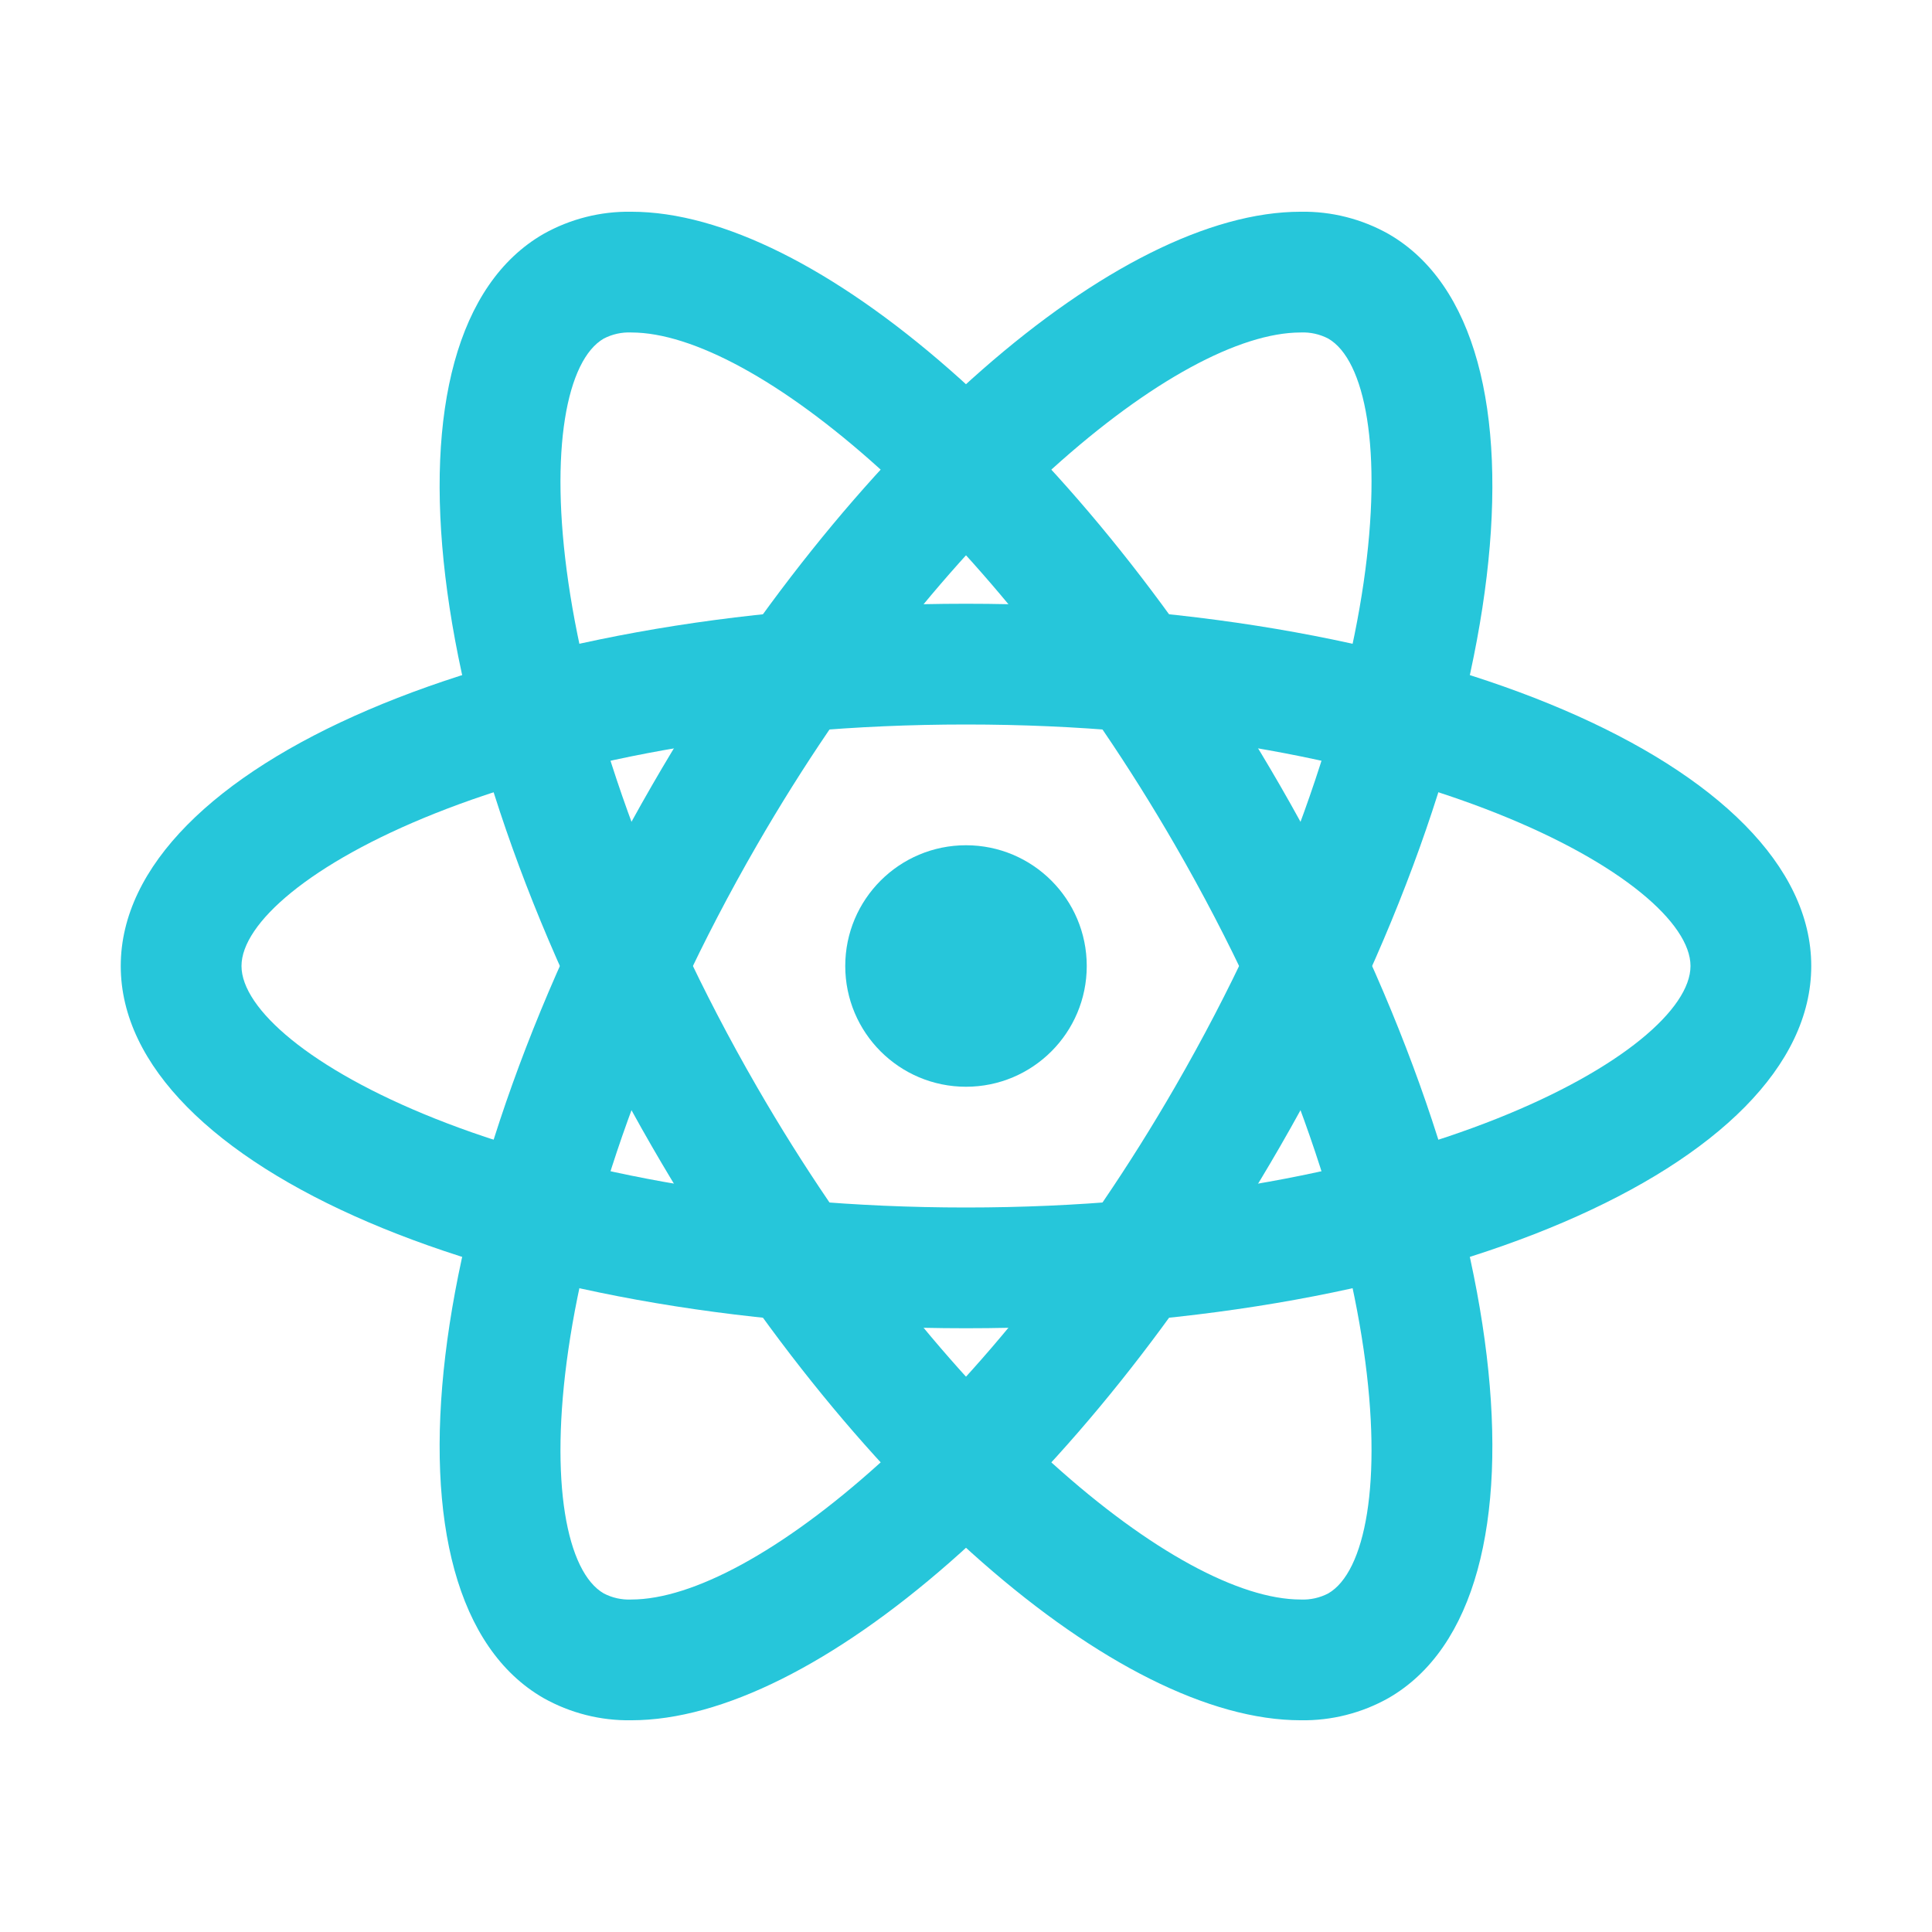
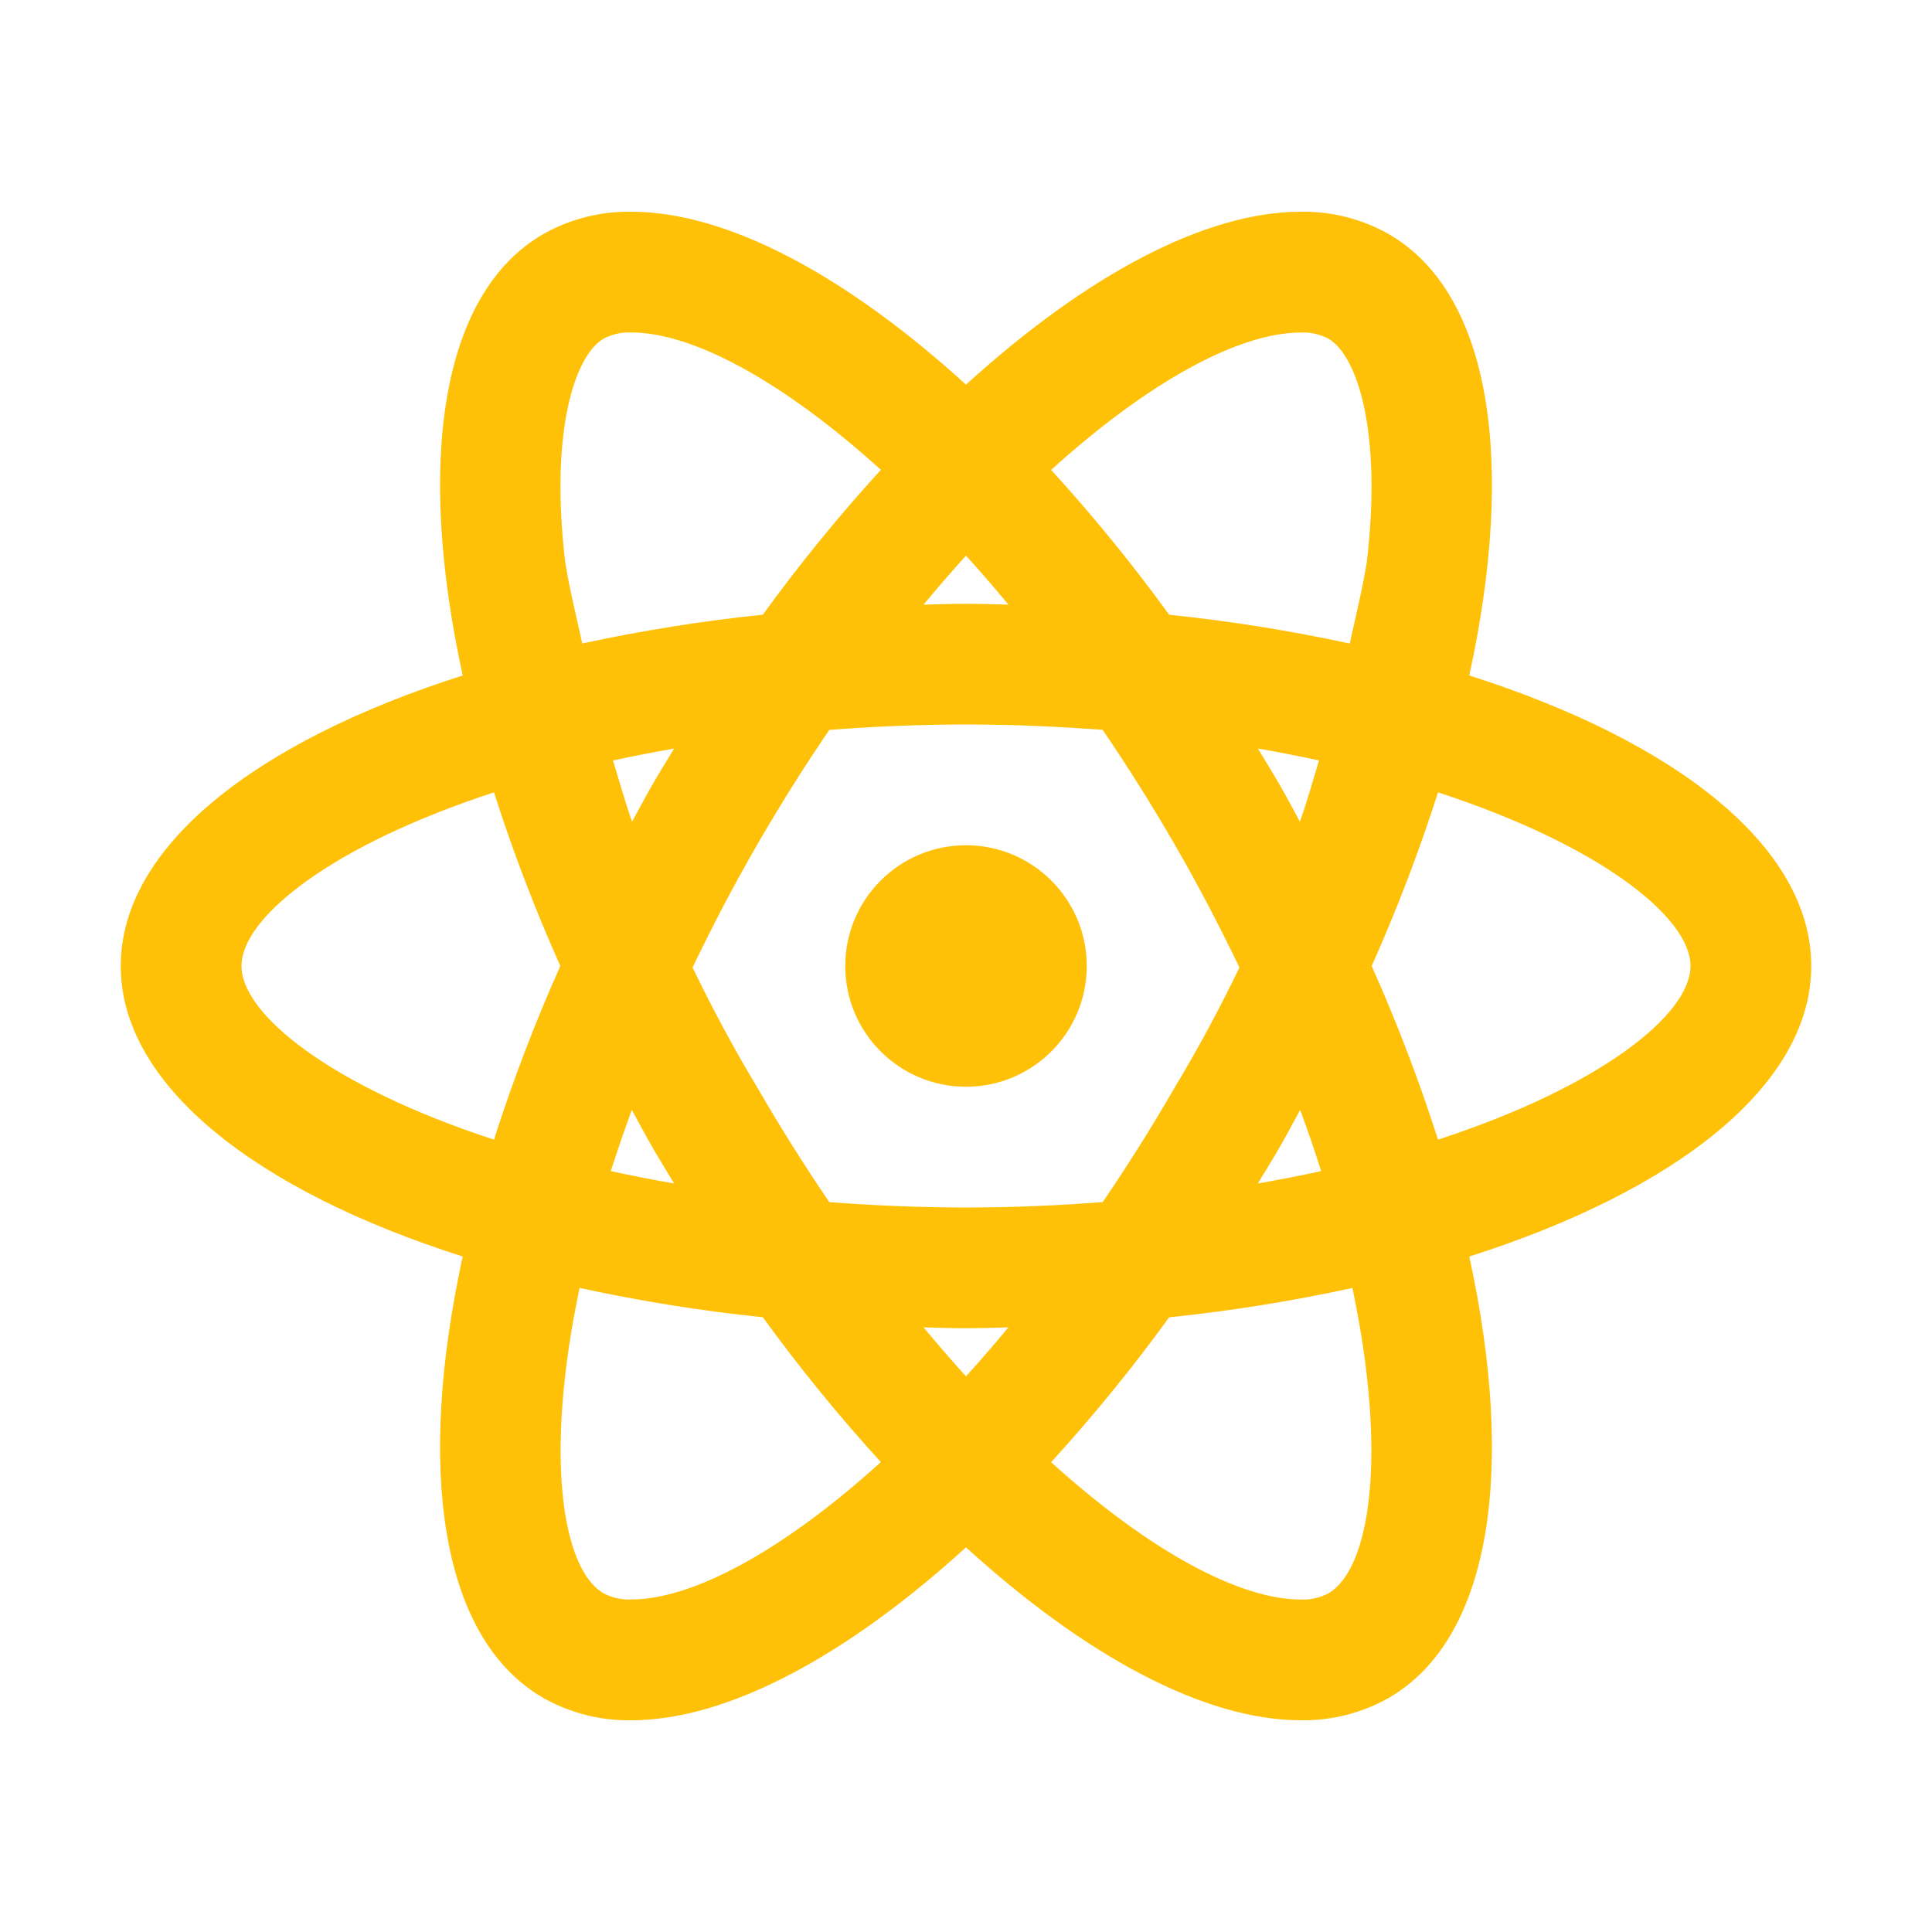
<svg xmlns="http://www.w3.org/2000/svg" viewBox="0 0 32 32">
-   <g>
-     <path d="M16,12c7.444,0,12,2.59,12,4s-4.556,4-12,4S4,17.41,4,16s4.556-4,12-4m0-2C8.268,10,2,12.686,2,16s6.268,6,14,6,14-2.686,14-6-6.268-6-14-6Z" style="fill: #26c6da" />
-     <path d="M16,14a2,2,0,1,0,2,2,2,2,0,0,0-2-2Z" style="fill: #26c6da" />
-     <path d="M10.458,5.507C12.475,5.507,16.395,8.684,19.464,14,23.186,20.447,23.221,25.687,22,26.392a.9.9,0,0,1-.457.101c-2.017,0-5.938-3.177-9.007-8.493C8.814,11.553,8.779,6.313,10,5.608a.903.903,0,0,1,.458-.101m-.001-2A2.871,2.871,0,0,0,9,3.876C6.13,5.532,6.938,12.304,10.804,19c3.285,5.689,7.719,9.493,10.739,9.493A2.87,2.87,0,0,0,23,28.124C25.87,26.468,25.062,19.696,21.196,13c-3.285-5.689-7.719-9.493-10.739-9.493Z" style="fill: #26c6da" />
-     <path d="M21.543,5.507A.9.9,0,0,1,22,5.608c1.221.705,1.186,5.946-2.536,12.392-3.069,5.316-6.99,8.493-9.007,8.493A.9.9,0,0,1,10,26.392C8.779,25.687,8.814,20.447,12.536,14c3.069-5.316,6.99-8.493,9.007-8.493m0-2c-3.02,0-7.455,3.804-10.739,9.493C6.938,19.696,6.13,26.468,9,28.124a2.87,2.87,0,0,0,1.457.369c3.02,0,7.455-3.804,10.739-9.493C25.062,12.304,25.87,5.532,23,3.876a2.87,2.87,0,0,0-1.457-.369Z" style="fill: #26c6da" />
-   </g>
+   <path d="M30,16c0-1.973-2.233-3.719-5.664-4.812C25.104,7.669,24.709,4.862,23,3.876a2.87,2.87,0,0,0-1.457-.369c-1.582,0-3.553,1.052-5.543,2.864-1.99-1.813-3.961-2.865-5.543-2.864h-0A2.871,2.871,0,0,0,9,3.876C7.291,4.862,6.896,7.669,7.664,11.188,4.233,12.281,2,14.027,2,16s2.233,3.719,5.664,4.812C6.896,24.331,7.291,27.138,9,28.124a2.87,2.87,0,0,0,1.457.369c1.582,0,3.553-1.052,5.543-2.864,1.99,1.812,3.961,2.864,5.543,2.864A2.87,2.87,0,0,0,23,28.124c1.709-.987,2.104-3.793,1.336-7.312C27.767,19.719,30,17.973,30,16ZM22,5.608c.487.281.894,1.56.638,3.704-.073.454-.184.899-.282,1.347a27.634,27.634,0,0,0-2.991-.477,27.504,27.504,0,0,0-1.955-2.399c1.625-1.472,3.119-2.275,4.133-2.275A.9.9,0,0,1,22,5.608Zm-.465,12.775q.191.519.348,1.014-.507.111-1.049.205c.121-.2.244-.397.362-.602C21.315,18.794,21.422,18.588,21.535,18.383ZM19.464,18c-.388.672-.79,1.31-1.2,1.911C17.541,19.965,16.791,20,16,20s-1.541-.035-2.264-.089c-.41-.602-.812-1.239-1.2-1.911-.387-.642-.74-1.303-1.065-1.976.317-.659.666-1.333,1.065-2.024.388-.672.79-1.31,1.2-1.911C14.459,12.035,15.209,12,16,12s1.541.035,2.264.089c.41.602.812,1.239,1.2,1.911.399.691.747,1.365,1.065,2.024C20.204,16.697,19.851,17.358,19.464,18ZM16,22.797q-.351-.387-.703-.812c.234.005.466.015.703.015s.468-.01.703-.015Q16.351,22.409,16,22.797ZM10.804,19c.118.205.241.402.362.602q-.544-.094-1.049-.205.158-.495.348-1.014C10.578,18.588,10.685,18.794,10.804,19Zm-.335-5.39c-.119-.334-.212-.676-.316-1.014.327-.071.664-.137,1.013-.198-.121.2-.244.397-.362.602C10.686,13.203,10.581,13.407,10.469,13.61Zm5.531-4.407q.351.387.703.812C16.468,10.01,16.237,10,16,10s-.468.01-.703.015Q15.649,9.591,16,9.203ZM21.196,13c-.118-.205-.241-.402-.362-.602.35.06.687.127,1.013.198-.104.339-.198.681-.316,1.014C21.419,13.407,21.314,13.203,21.196,13ZM9.362,9.311C9.106,7.167,9.513,5.889,10,5.608a.903.903,0,0,1,.458-.101h0c1.013 0,2.507.803,4.132,2.275a27.513,27.513,0,0,0-1.955,2.399,27.623,27.623,0,0,0-2.991.477C9.546,10.21,9.434,9.765,9.362,9.311ZM4,16c0-.808,1.503-2.002,4.182-2.876A27.593,27.593,0,0,0,9.281,16a27.594,27.594,0,0,0-1.099,2.876C5.503,18.002,4,16.808,4,16Zm6,10.392c-.7-.404-.983-2.303-.4-5.06a27.605,27.605,0,0,0,3.035.486,27.512,27.512,0,0,0,1.955,2.399c-1.625,1.472-3.119,2.275-4.133,2.275A.9.9,0,0,1,10,26.392Zm12-0a.9.9,0,0,1-.457.101c-1.014,0-2.508-.803-4.133-2.275a27.512,27.512,0,0,0,1.955-2.399,27.605,27.605,0,0,0,3.035-.486C22.983,24.09,22.7,25.988,22,26.392ZM23.818,18.876A27.594,27.594,0,0,0,22.719,16a27.593,27.593,0,0,0,1.099-2.876C26.497,13.998,28,15.192,28,16S26.497,18.002,23.818,18.876Z" style="fill:#ffc107" />
+   <circle cx="16" cy="16" r="2" style="fill:#ffc107" />
</svg>
